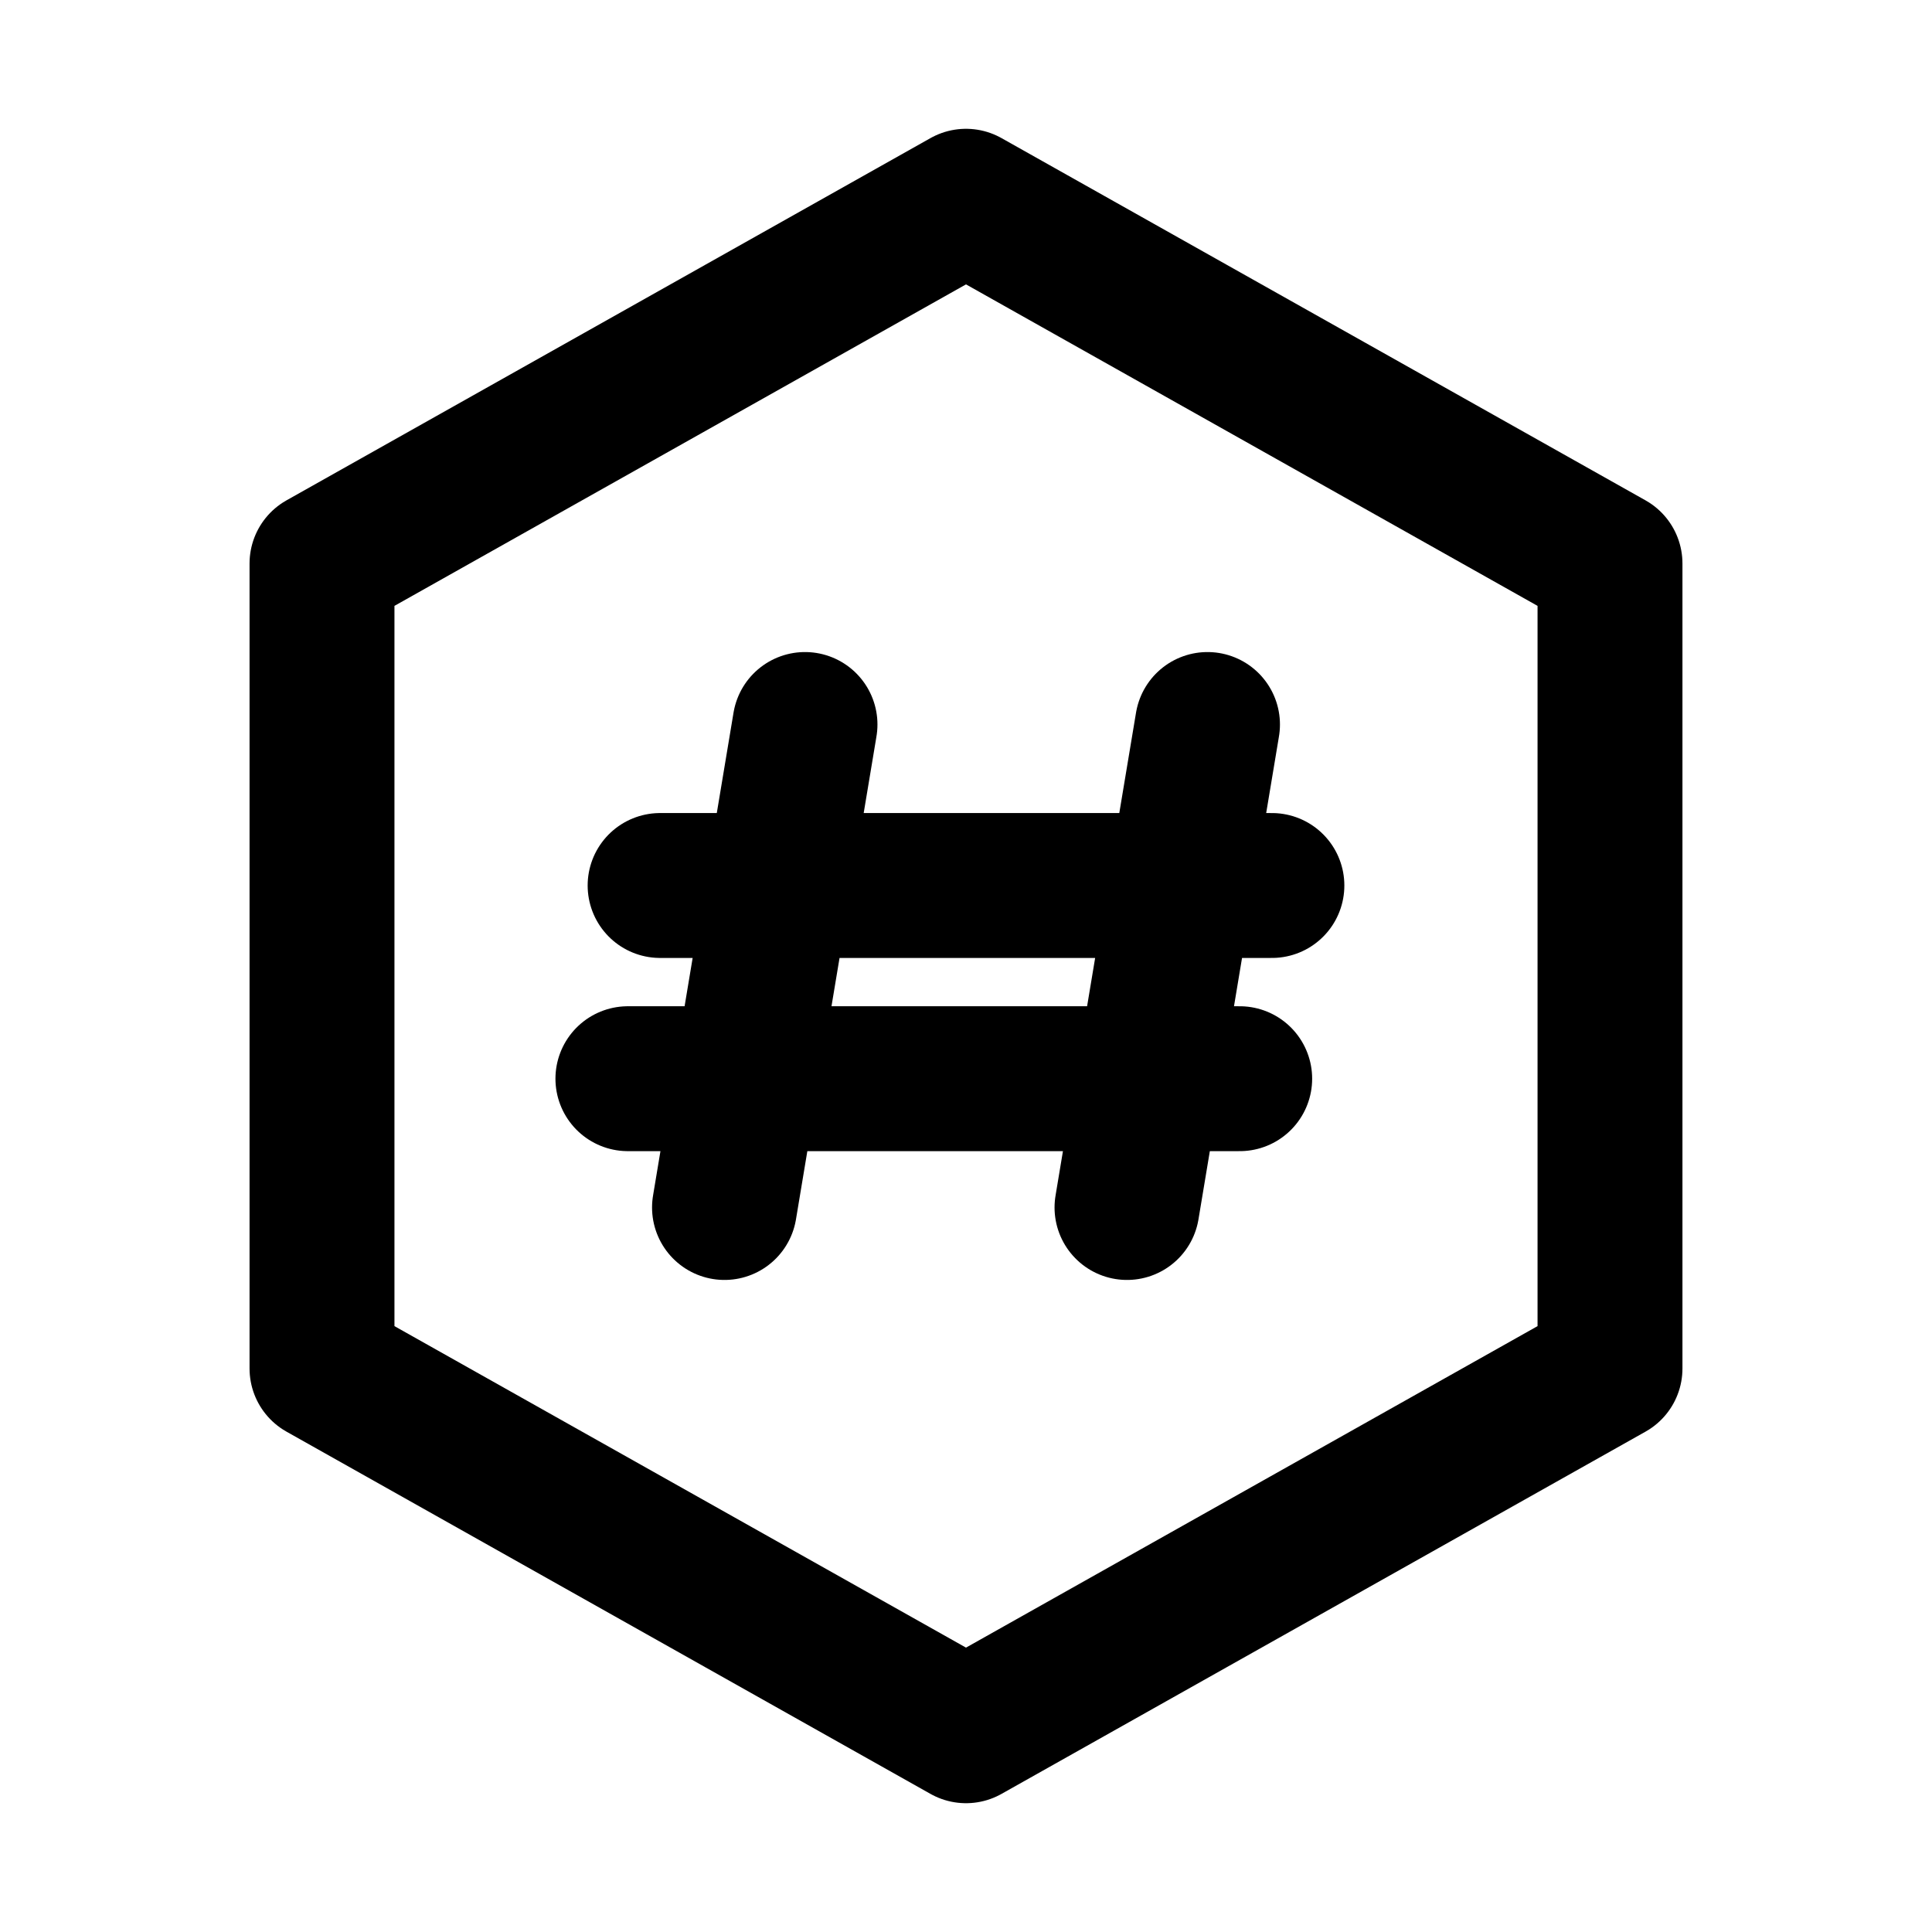
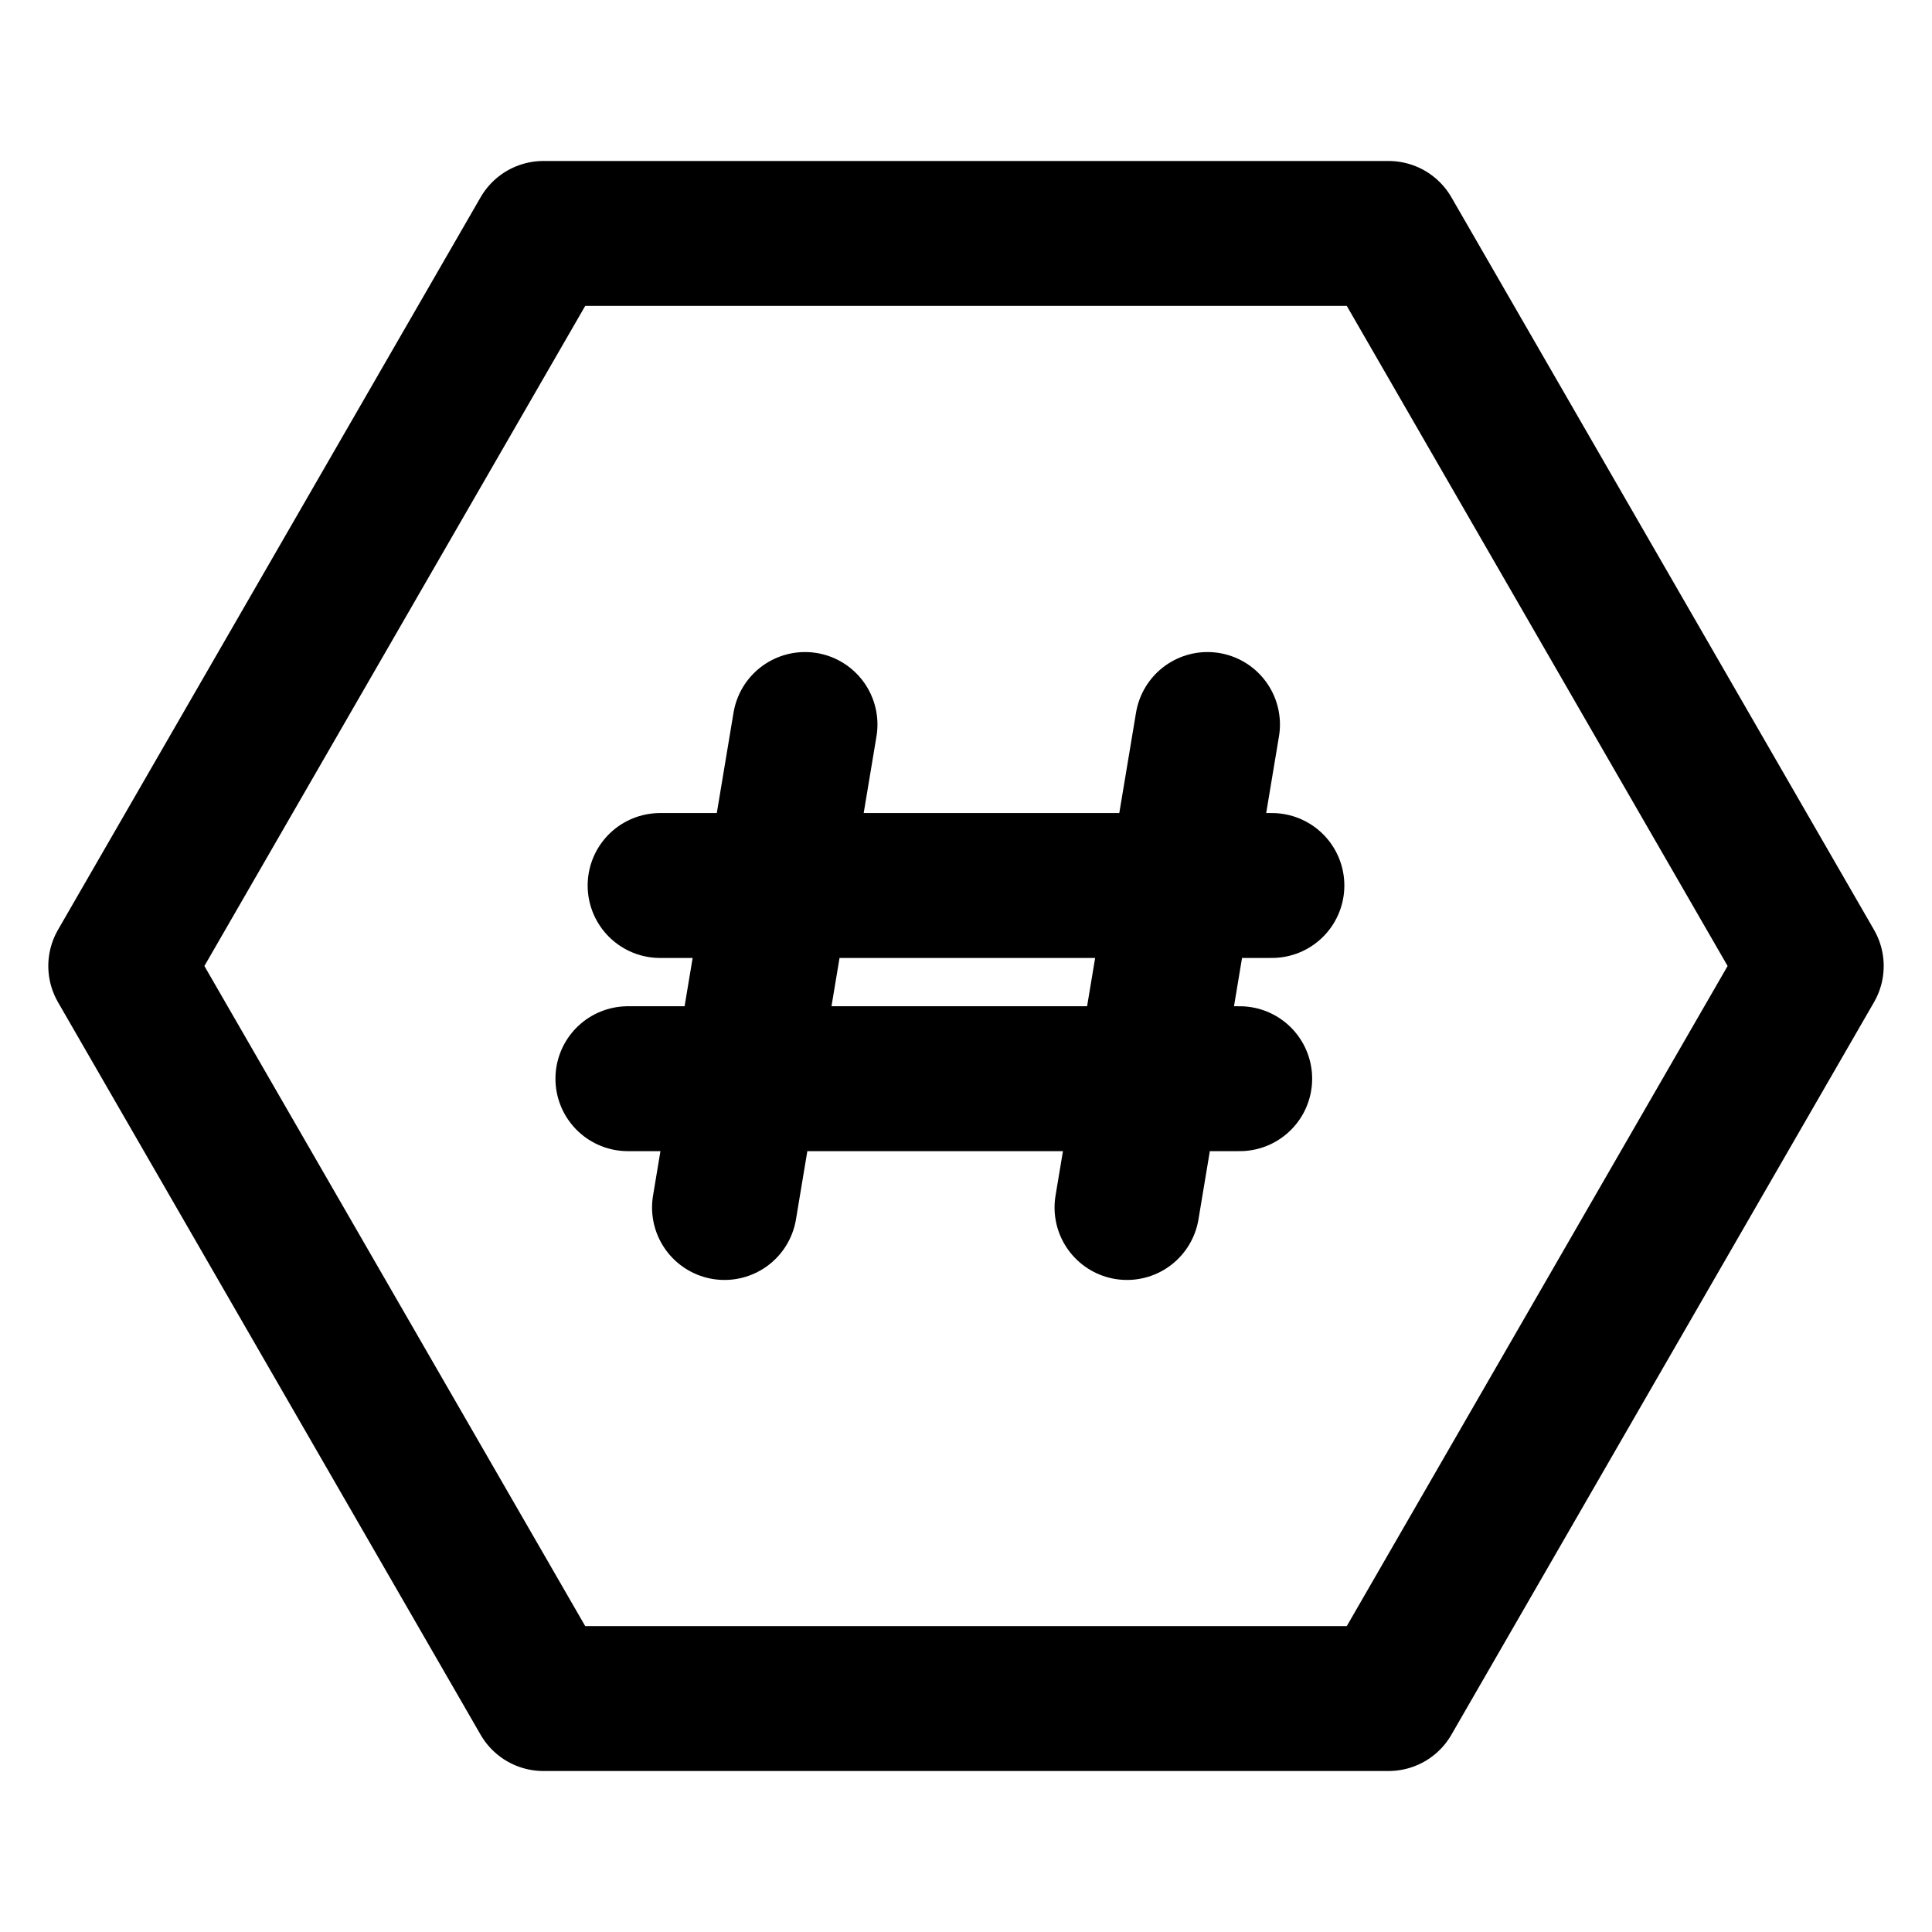
<svg xmlns="http://www.w3.org/2000/svg" viewBox="0 0 24 24" fill="none" stroke="currentColor" stroke-width="1.8" stroke-linejoin="round" stroke-linecap="round">
-   <path d="M12 2.5 20 7v10l-8 4.5L4 17V7z" />
+   <path d="M1.5 12 6.75 2.9h10.5L22.5 12l-5.25 9.1H6.75z" />
  <path d="M10 9 9 15M15 9l-1 6M8.2 11h7.6M7.8 13.4h7.6" />
</svg>
